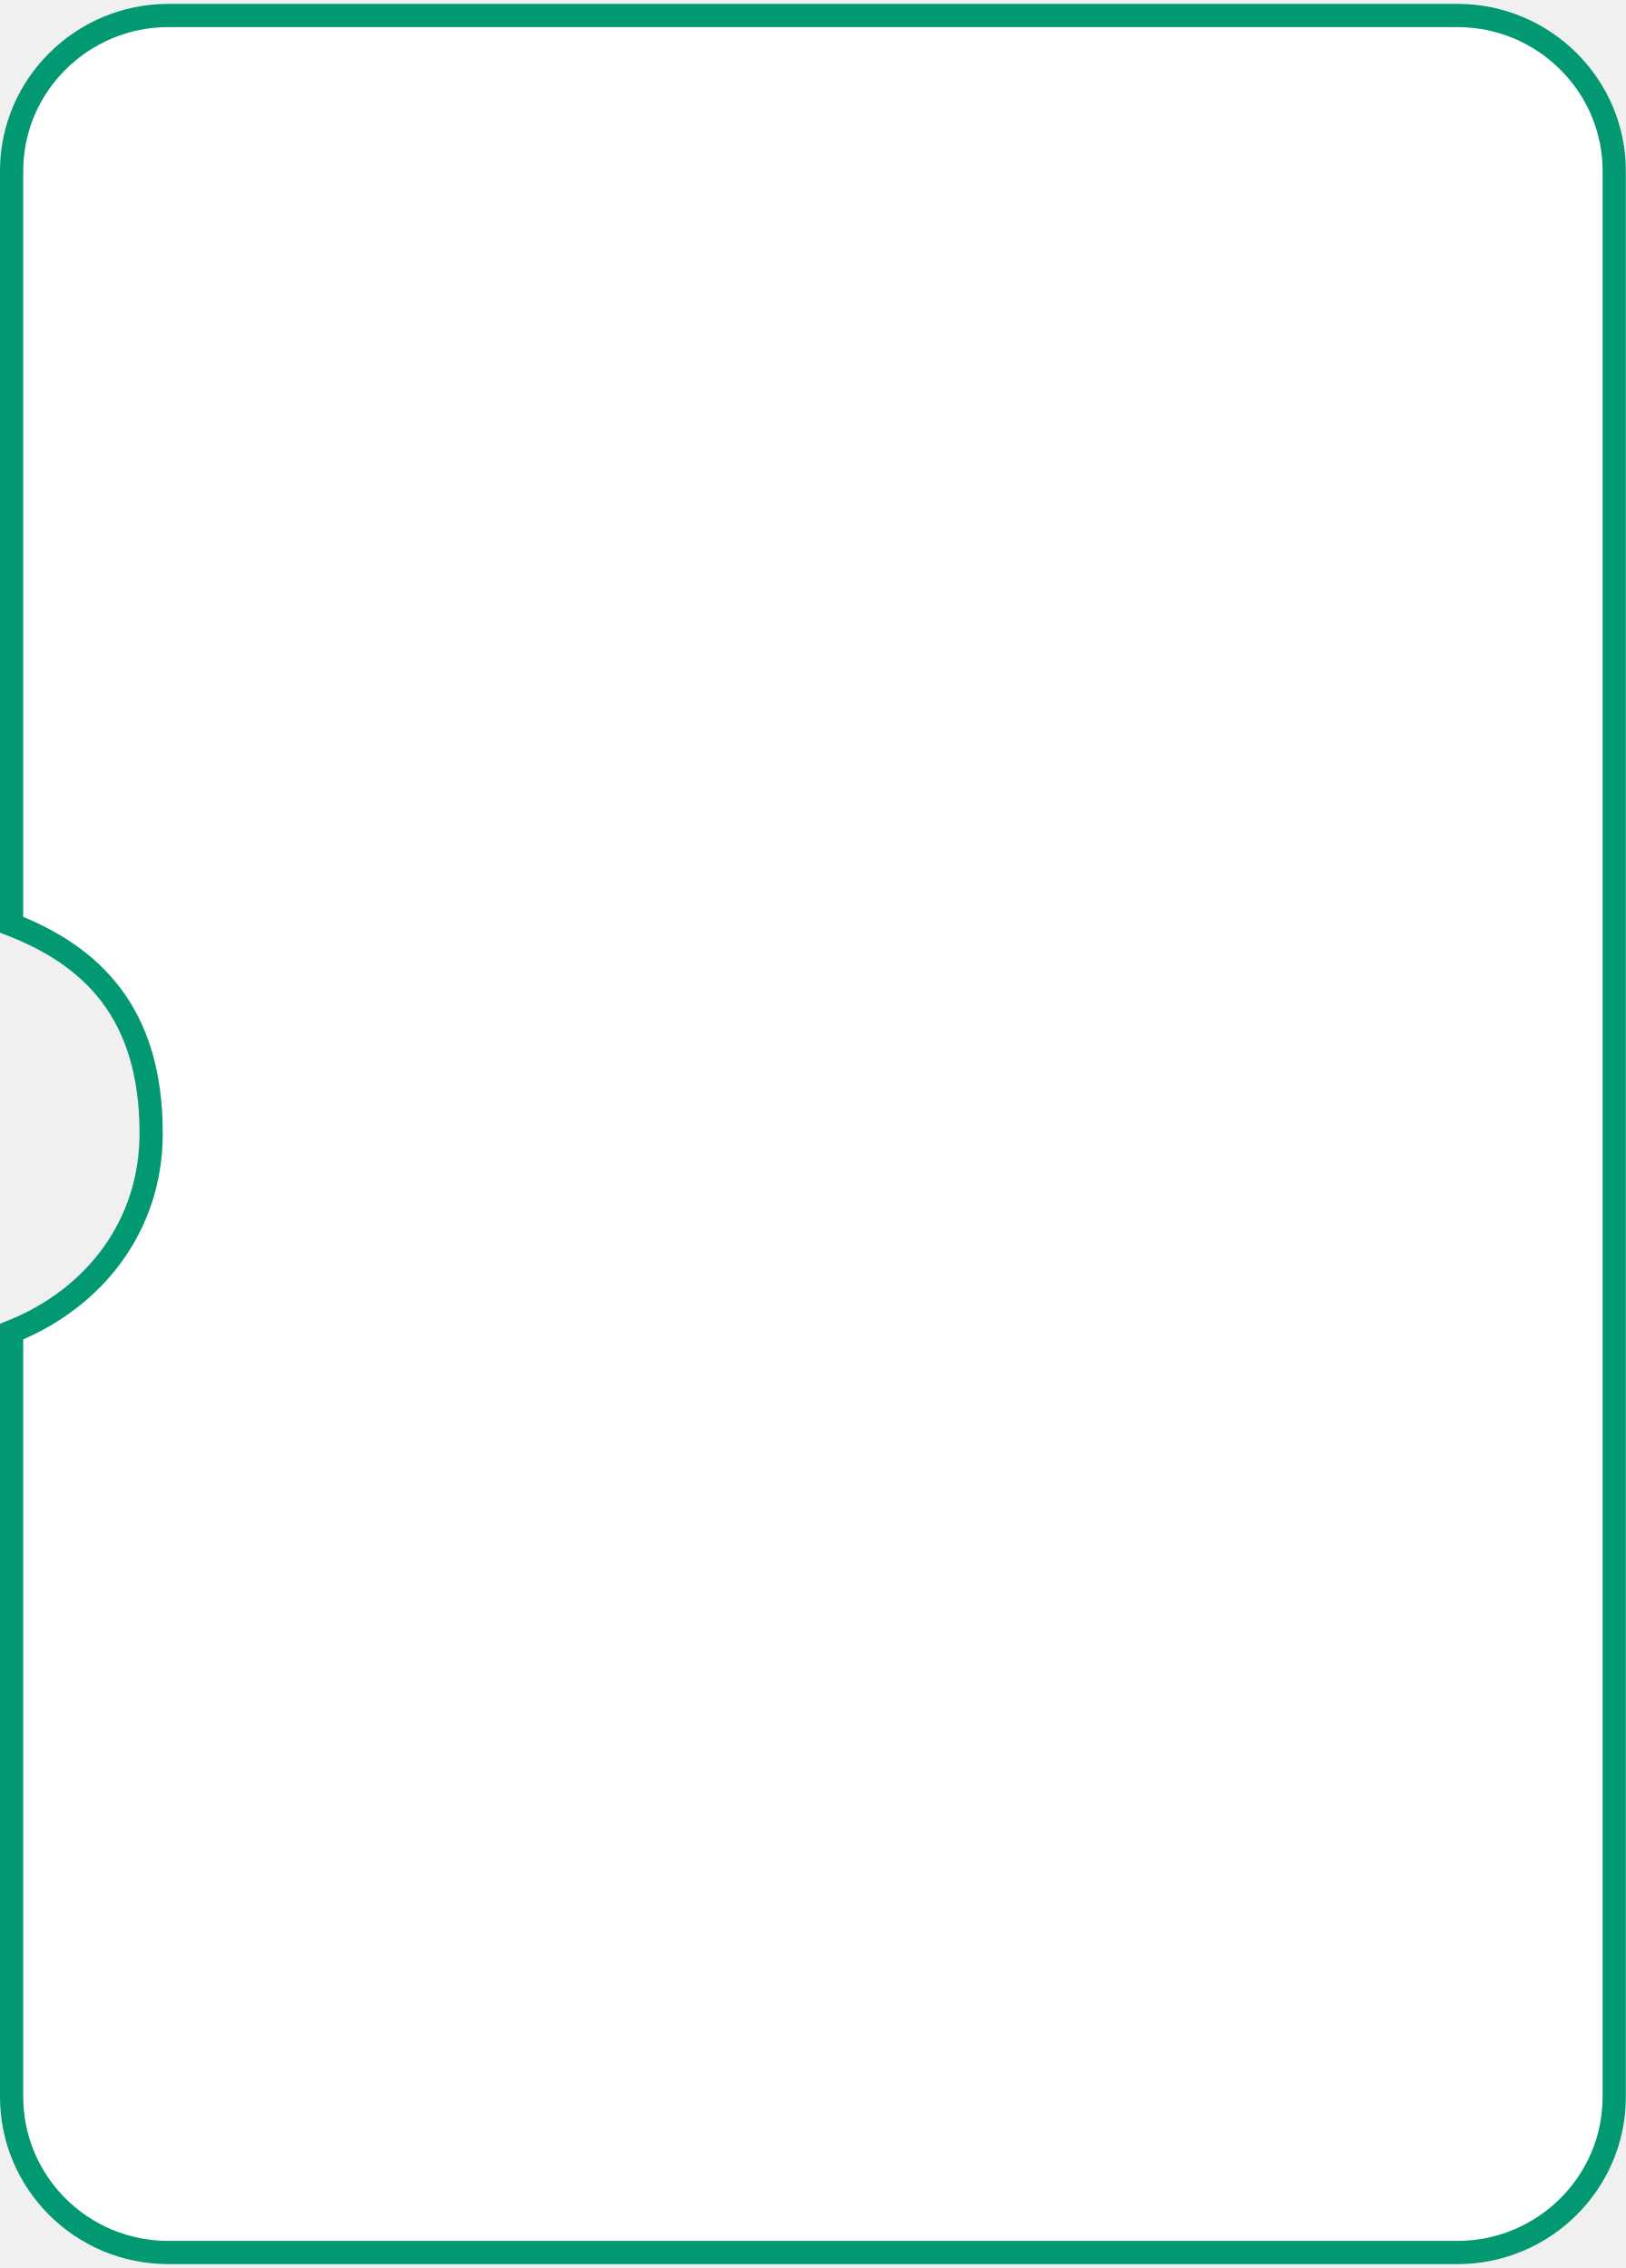
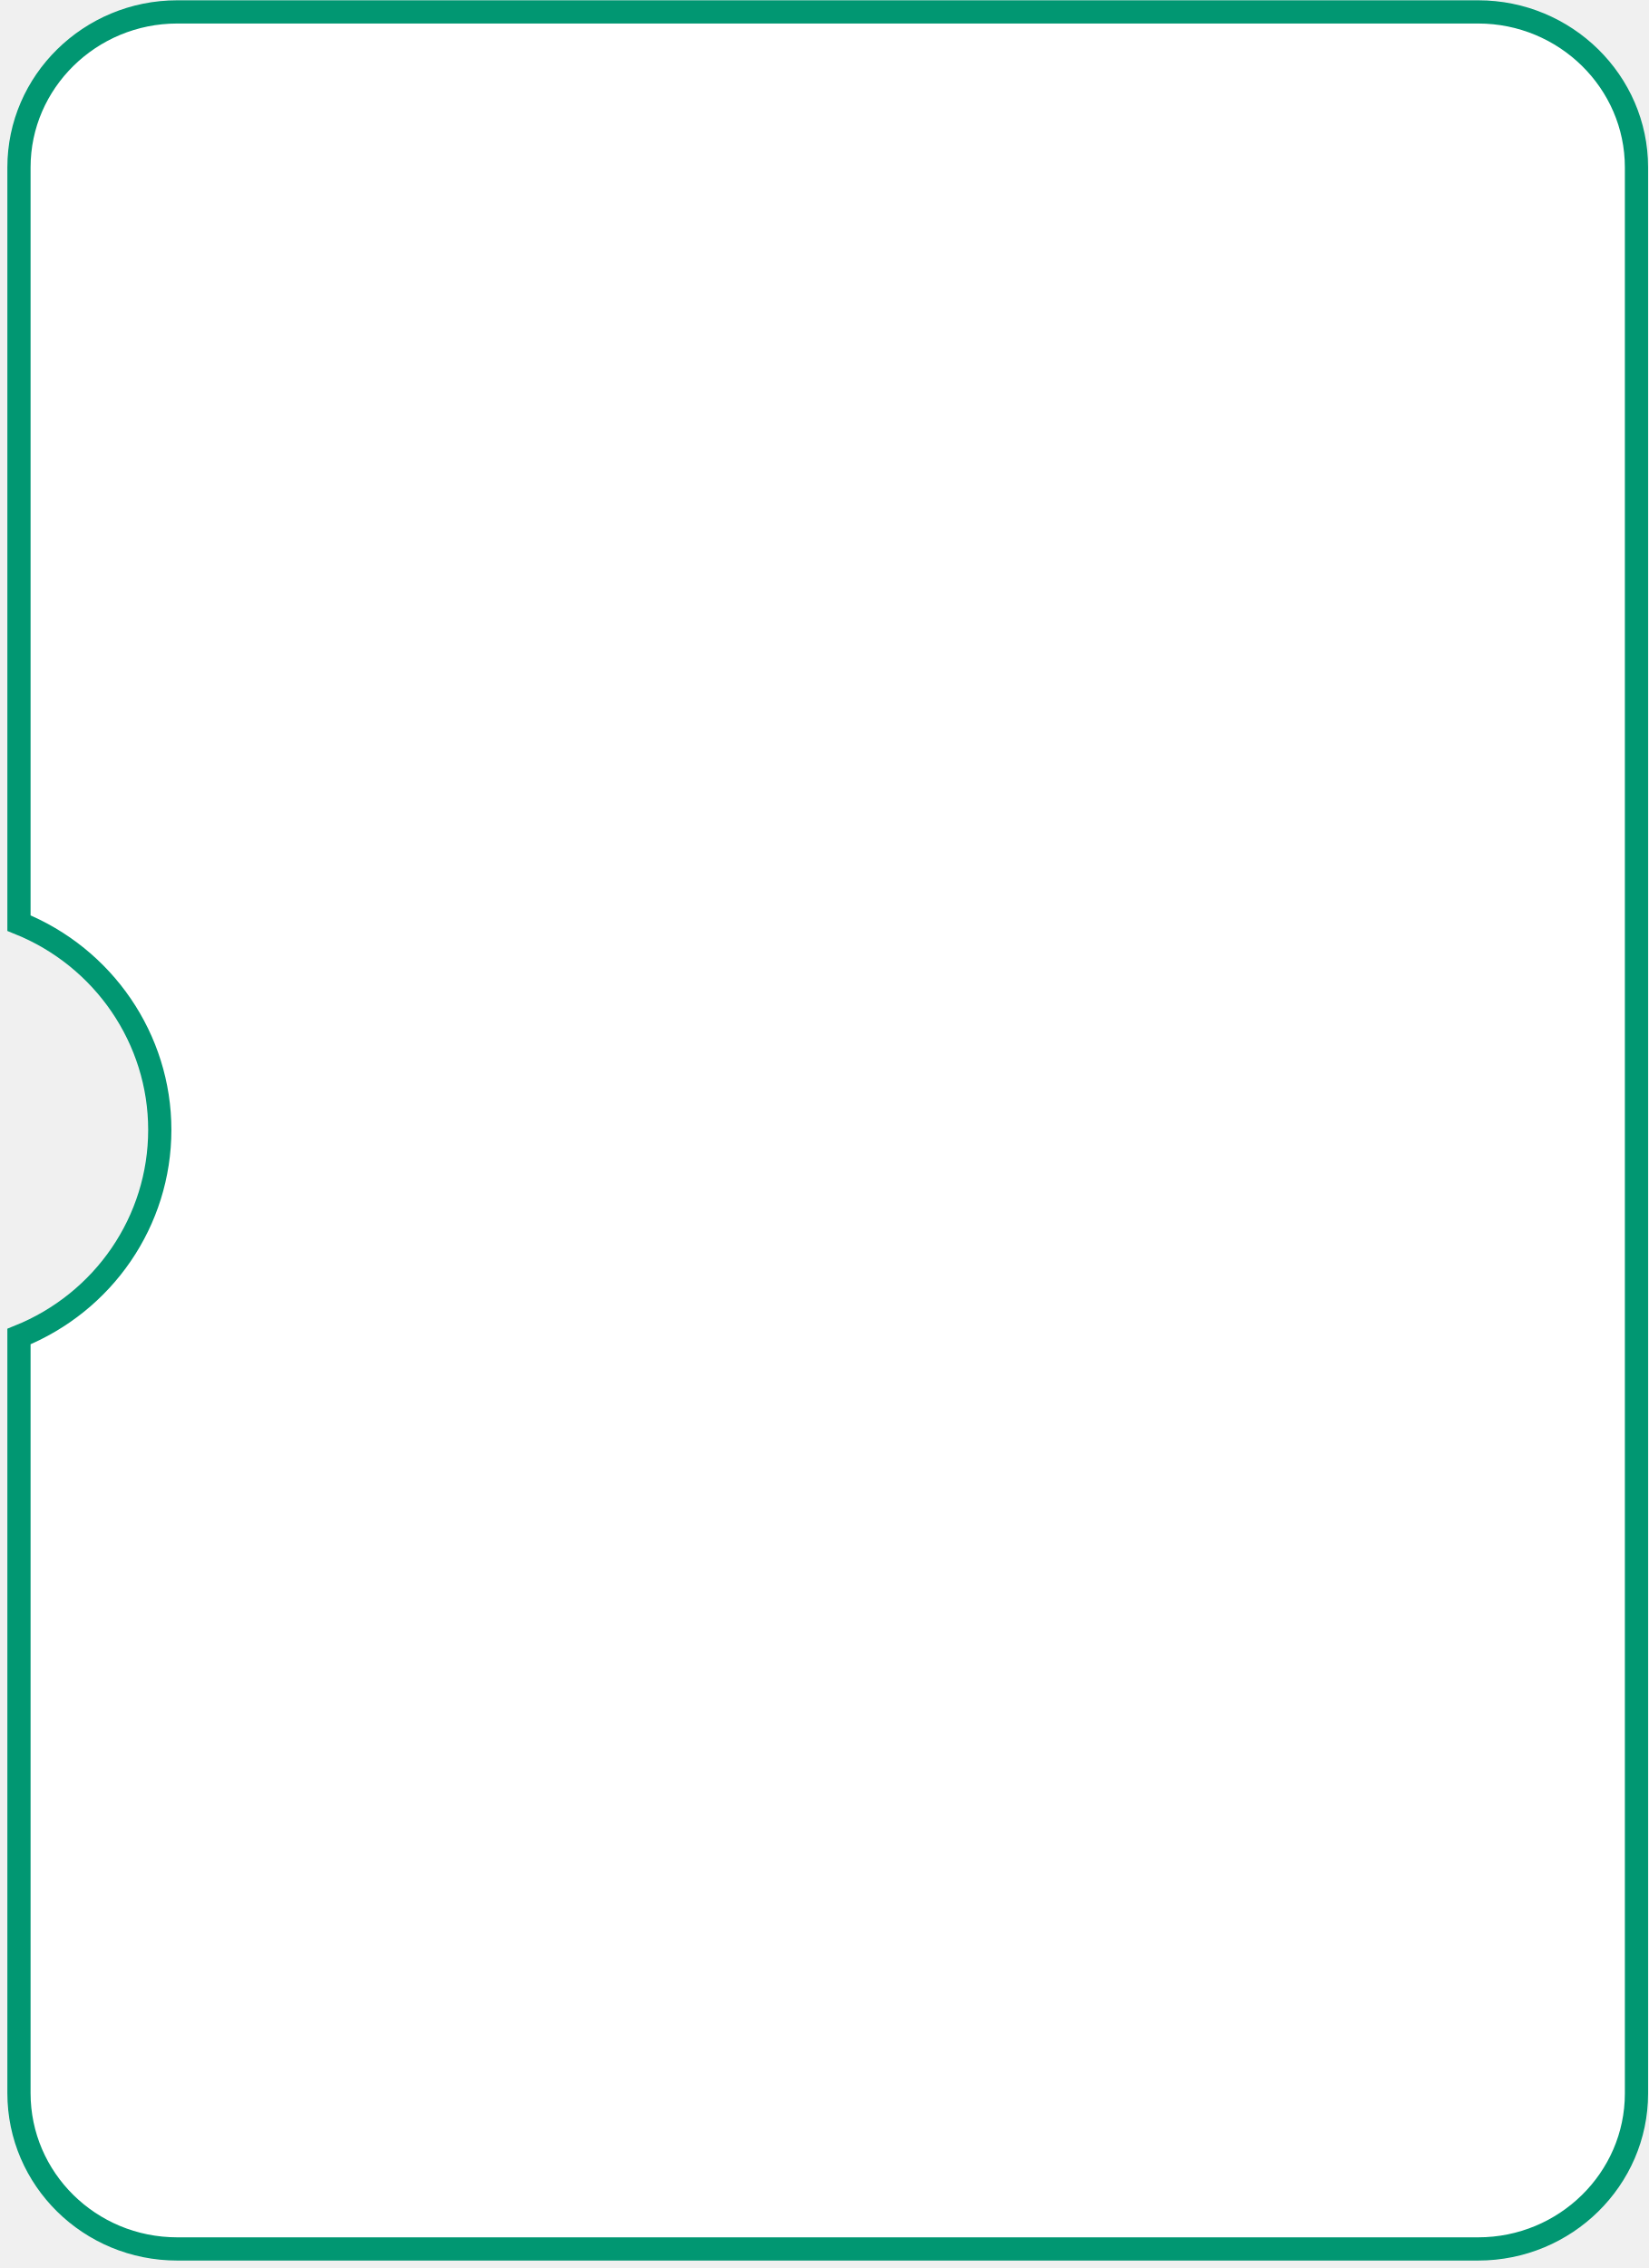
- <svg xmlns="http://www.w3.org/2000/svg" width="210" height="293" viewBox="0 0 210 293" fill="none">
-   <path d="M188.25 291H21.75C10.539 291 1.5 281.975 1.5 270.874L1.5 172.032C12.299 167.707 19.524 158.259 19.524 146.422C19.524 138.711 17.659 132.874 14.263 128.434C11.079 124.271 6.652 121.471 1.5 119.463V22.076C1.5 11.029 10.584 2 21.75 2H188.25C199.416 2 208.5 11.029 208.5 22.076L208.5 270.924C208.5 281.971 199.416 291 188.25 291Z" fill="white" stroke="#029871" stroke-width="3" />
+ <svg xmlns="http://www.w3.org/2000/svg" width="213" height="293" viewBox="0 0 213 293" fill="none">
+   <path d="M190.994 290.538L22.907 290.538C11.568 290.538 2.451 281.5 2.451 270.412L2.451 172.665C13.409 168.26 20.646 157.74 20.646 145.96C20.646 134.231 13.411 123.664 2.451 119.256L2.451 21.614C2.451 10.581 11.614 1.538 22.907 1.538L190.994 1.538C202.287 1.538 211.451 10.581 211.451 21.614L211.451 270.462C211.451 281.496 202.287 290.538 190.994 290.538Z" fill="white" stroke="#019772" stroke-width="3" />
</svg>
